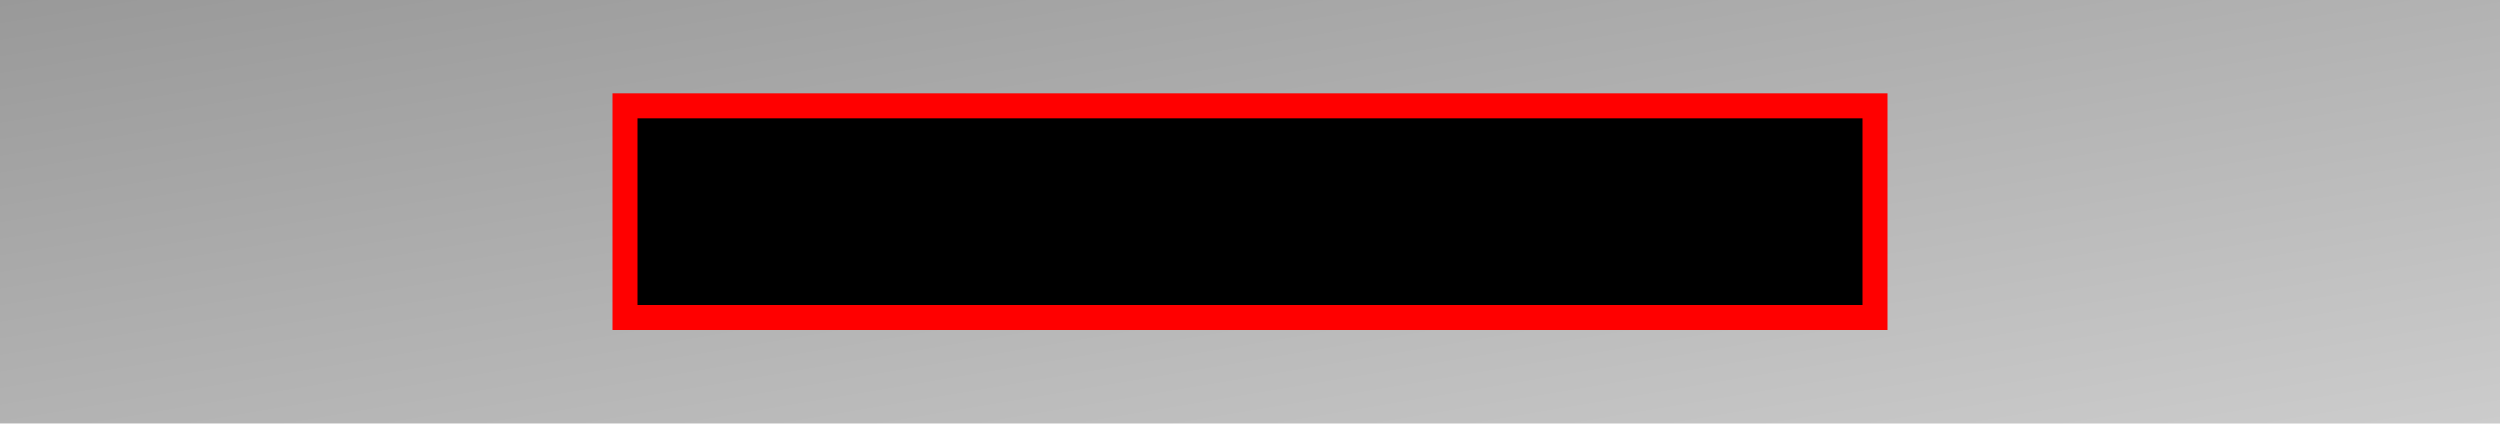
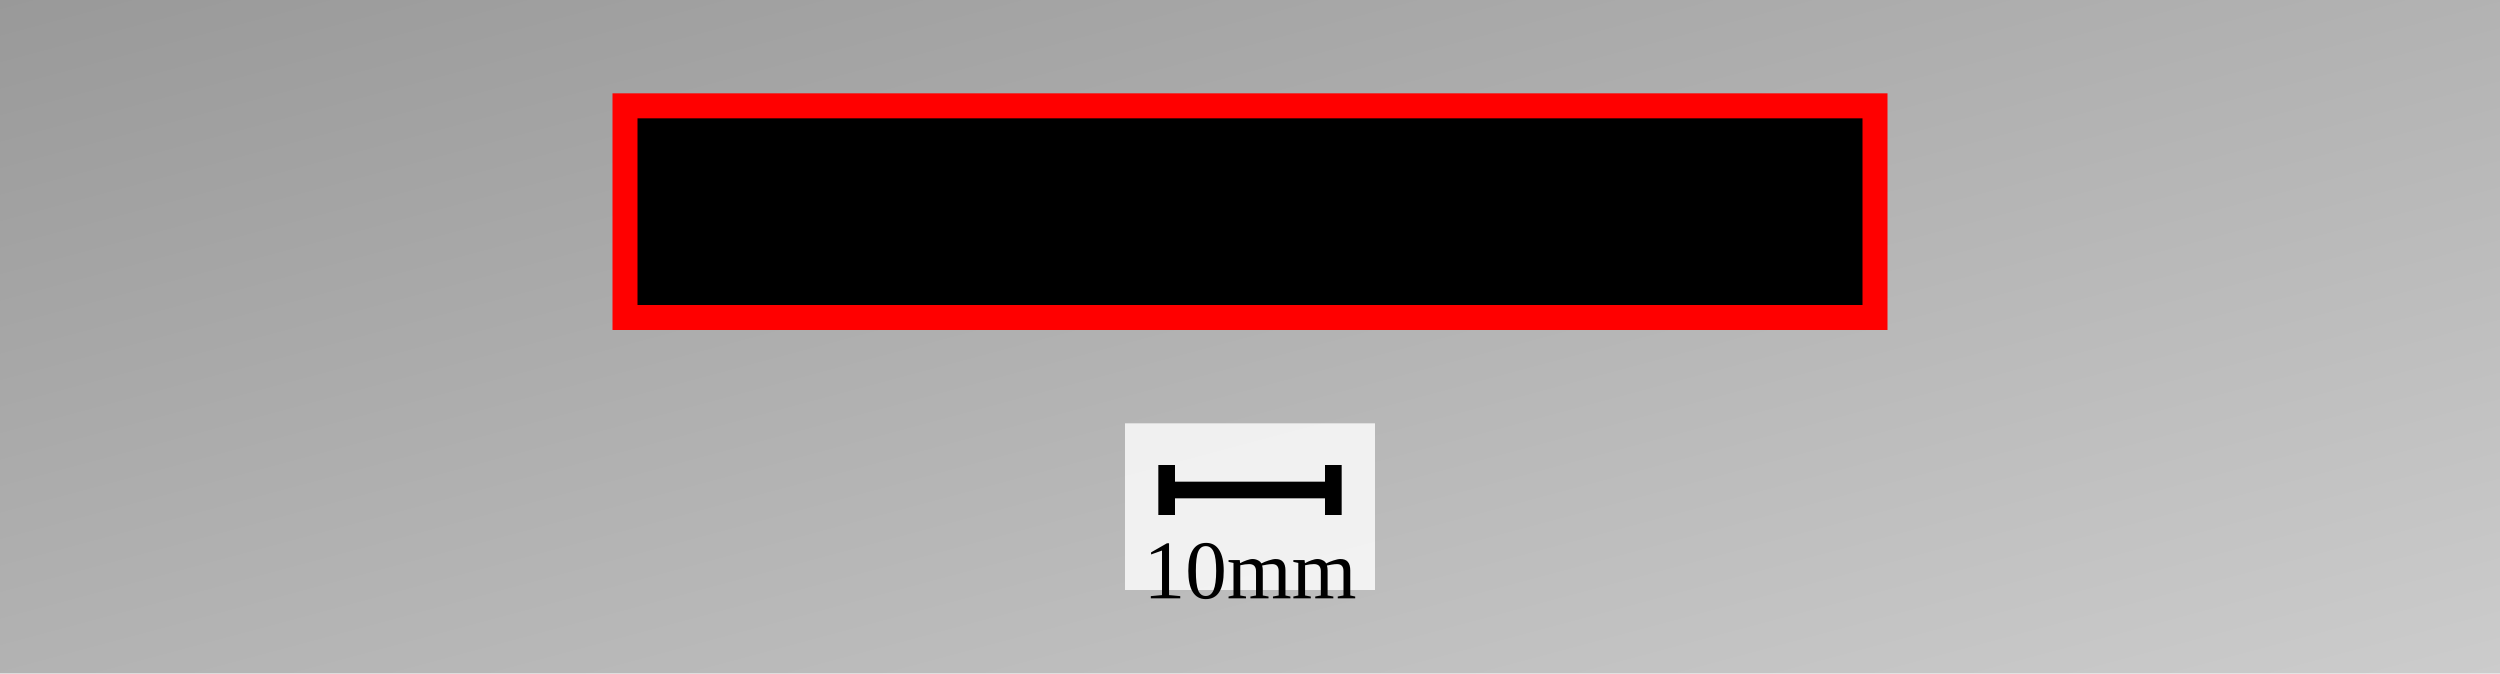
- <svg xmlns="http://www.w3.org/2000/svg" width="300" height="50.8">
+ <svg xmlns="http://www.w3.org/2000/svg" width="300" height="80.8">
  <defs>
    <linearGradient id="bgGradient" x1="0%" y1="0%" x2="100%" y2="100%">
      <stop offset="0%" stop-color="#999999" />
      <stop offset="100%" stop-color="#CCCCCC" />
    </linearGradient>
  </defs>
-   <rect x="0" y="0" width="300" height="50.8" fill="url(#bgGradient)" />
+   <rect x="0" y="0" width="300" height="80.8" fill="url(#bgGradient)" />
  <rect x="75" y="12.7" width="150" height="25.4" fill="black" style="stroke-width:3;stroke:red" />
+   <g>
+     <rect x="135" y="50.8" width="30" height="20" fill="white" opacity="0.8" />
+     <line x1="140" y1="58.8" x2="160" y2="58.8" stroke="black" stroke-width="2" />
+     <line x1="140" y1="55.8" x2="140" y2="61.8" stroke="black" stroke-width="2" />
+     <line x1="160" y1="55.8" x2="160" y2="61.8" stroke="black" stroke-width="2" />
+     <text x="150" y="71.8" text-anchor="middle" font-size="10" fill="black">10mm</text>
+   </g>
</svg>
